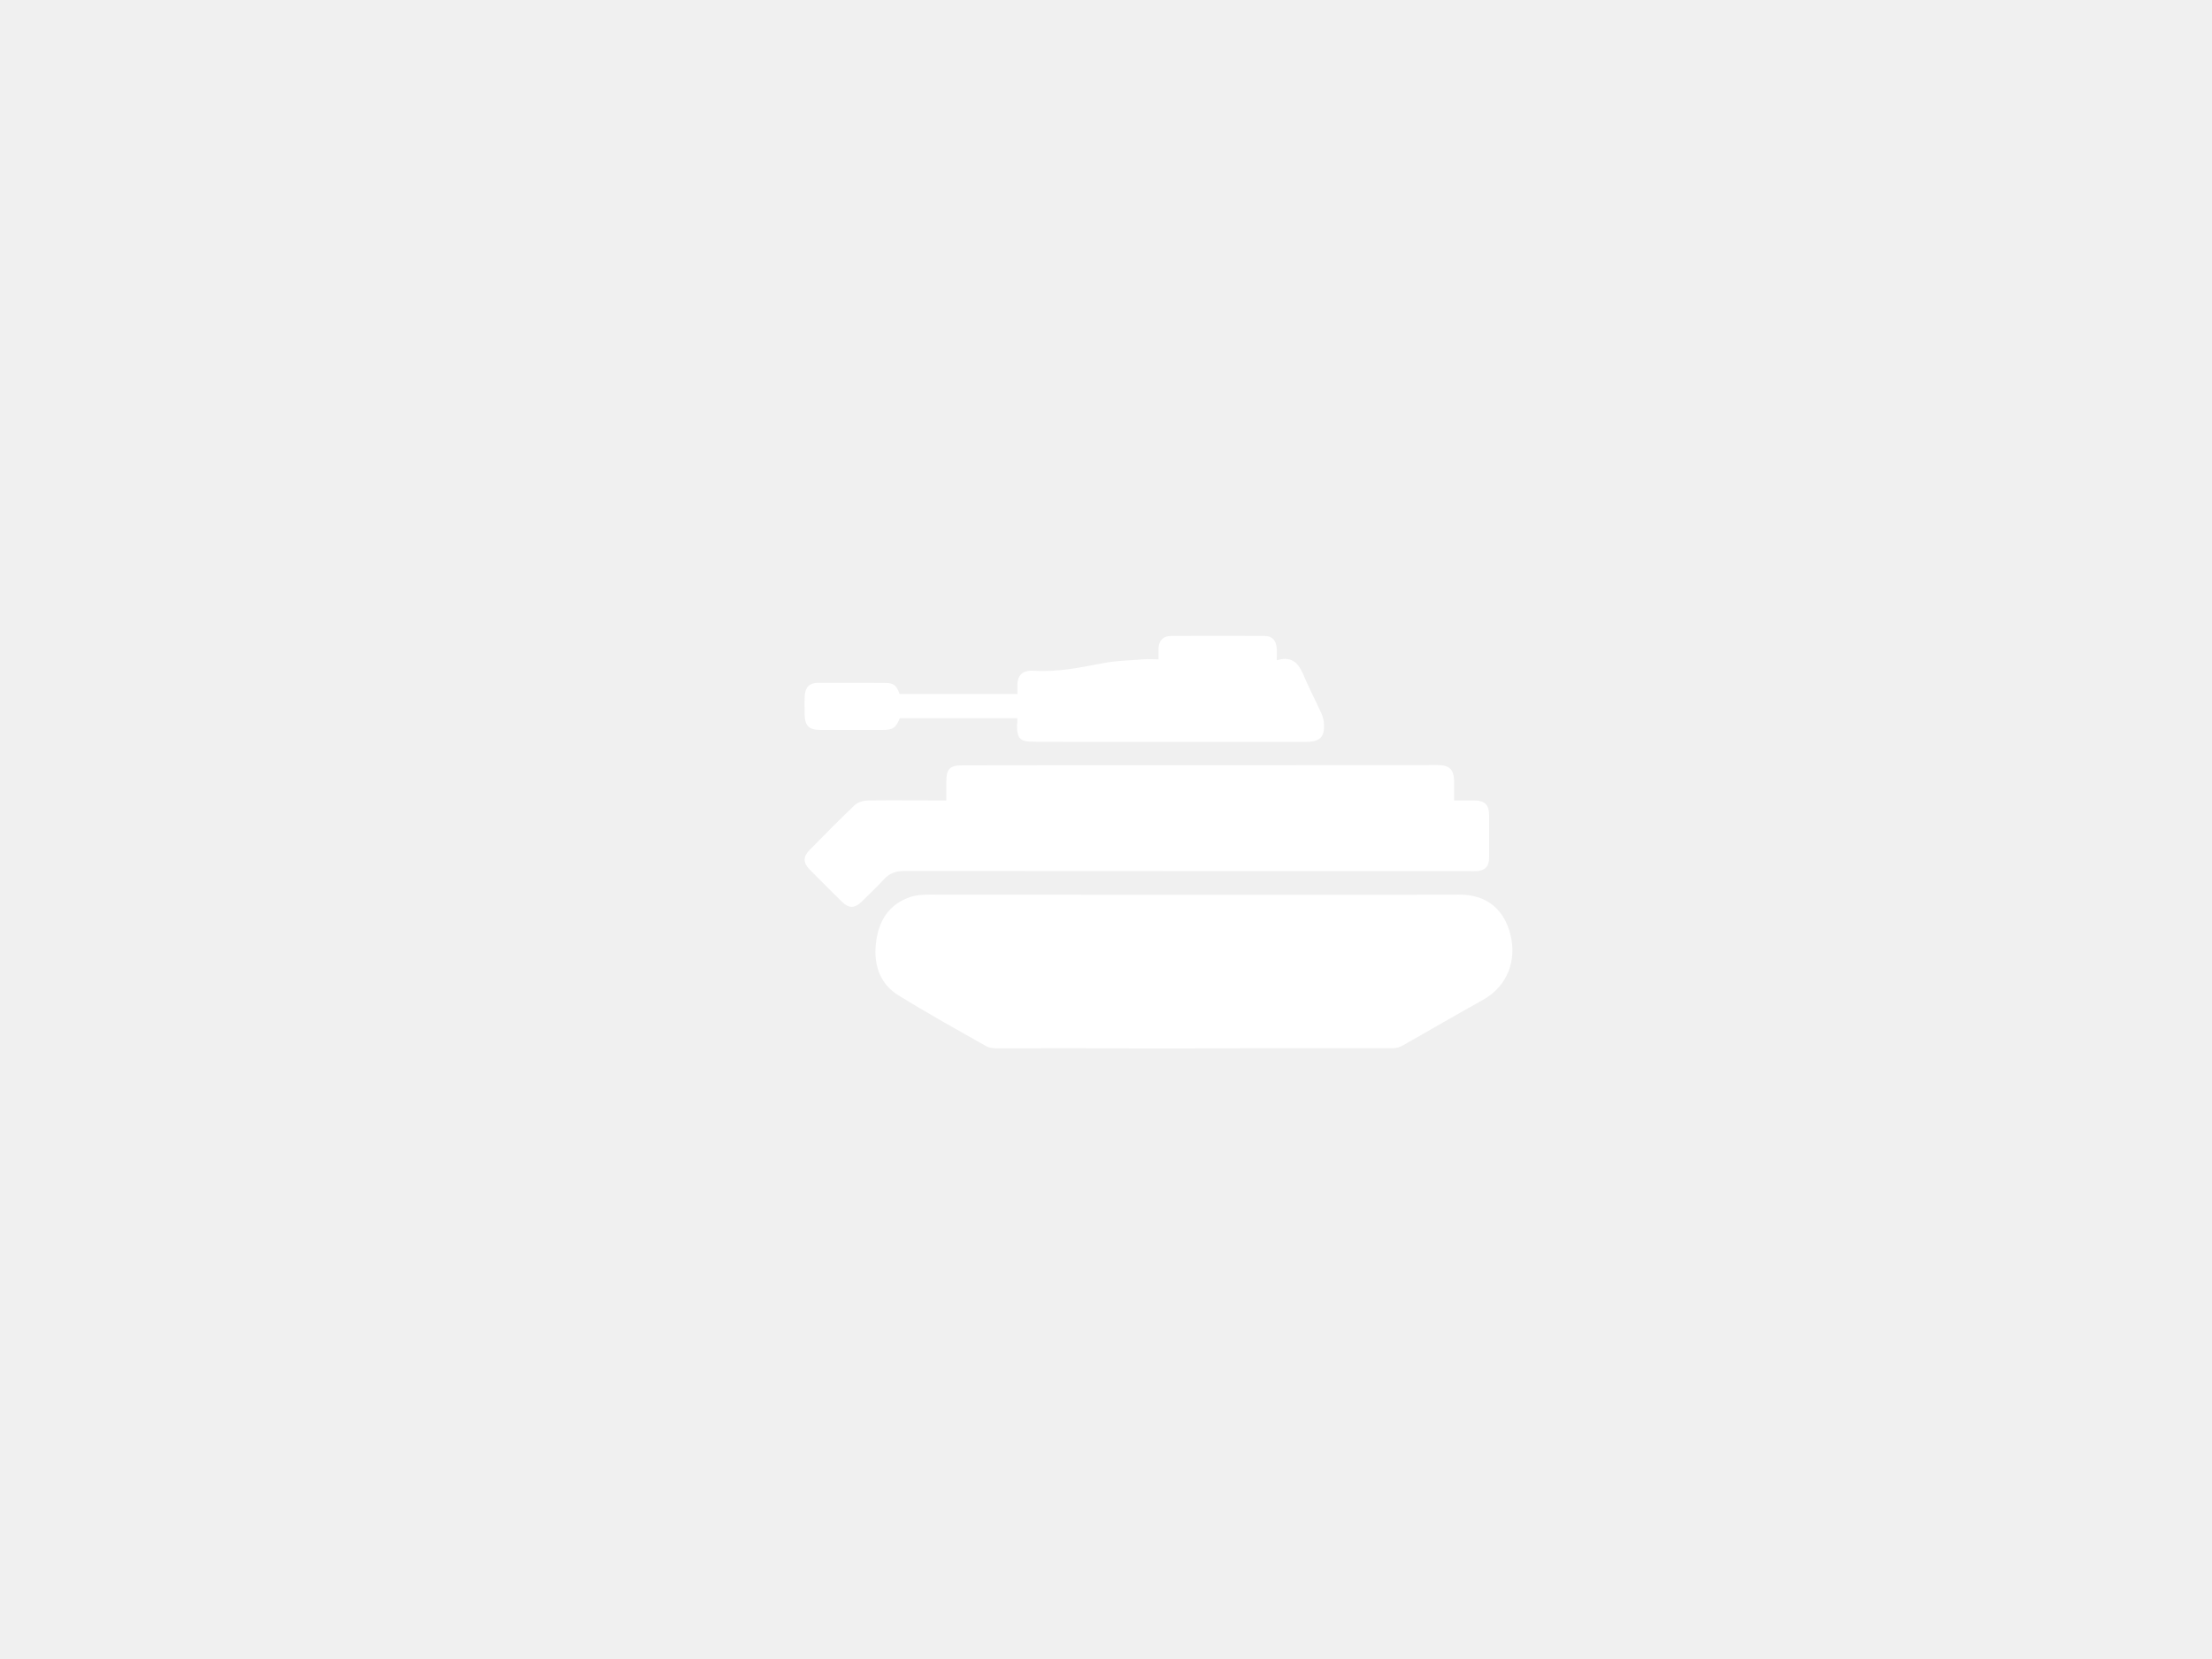
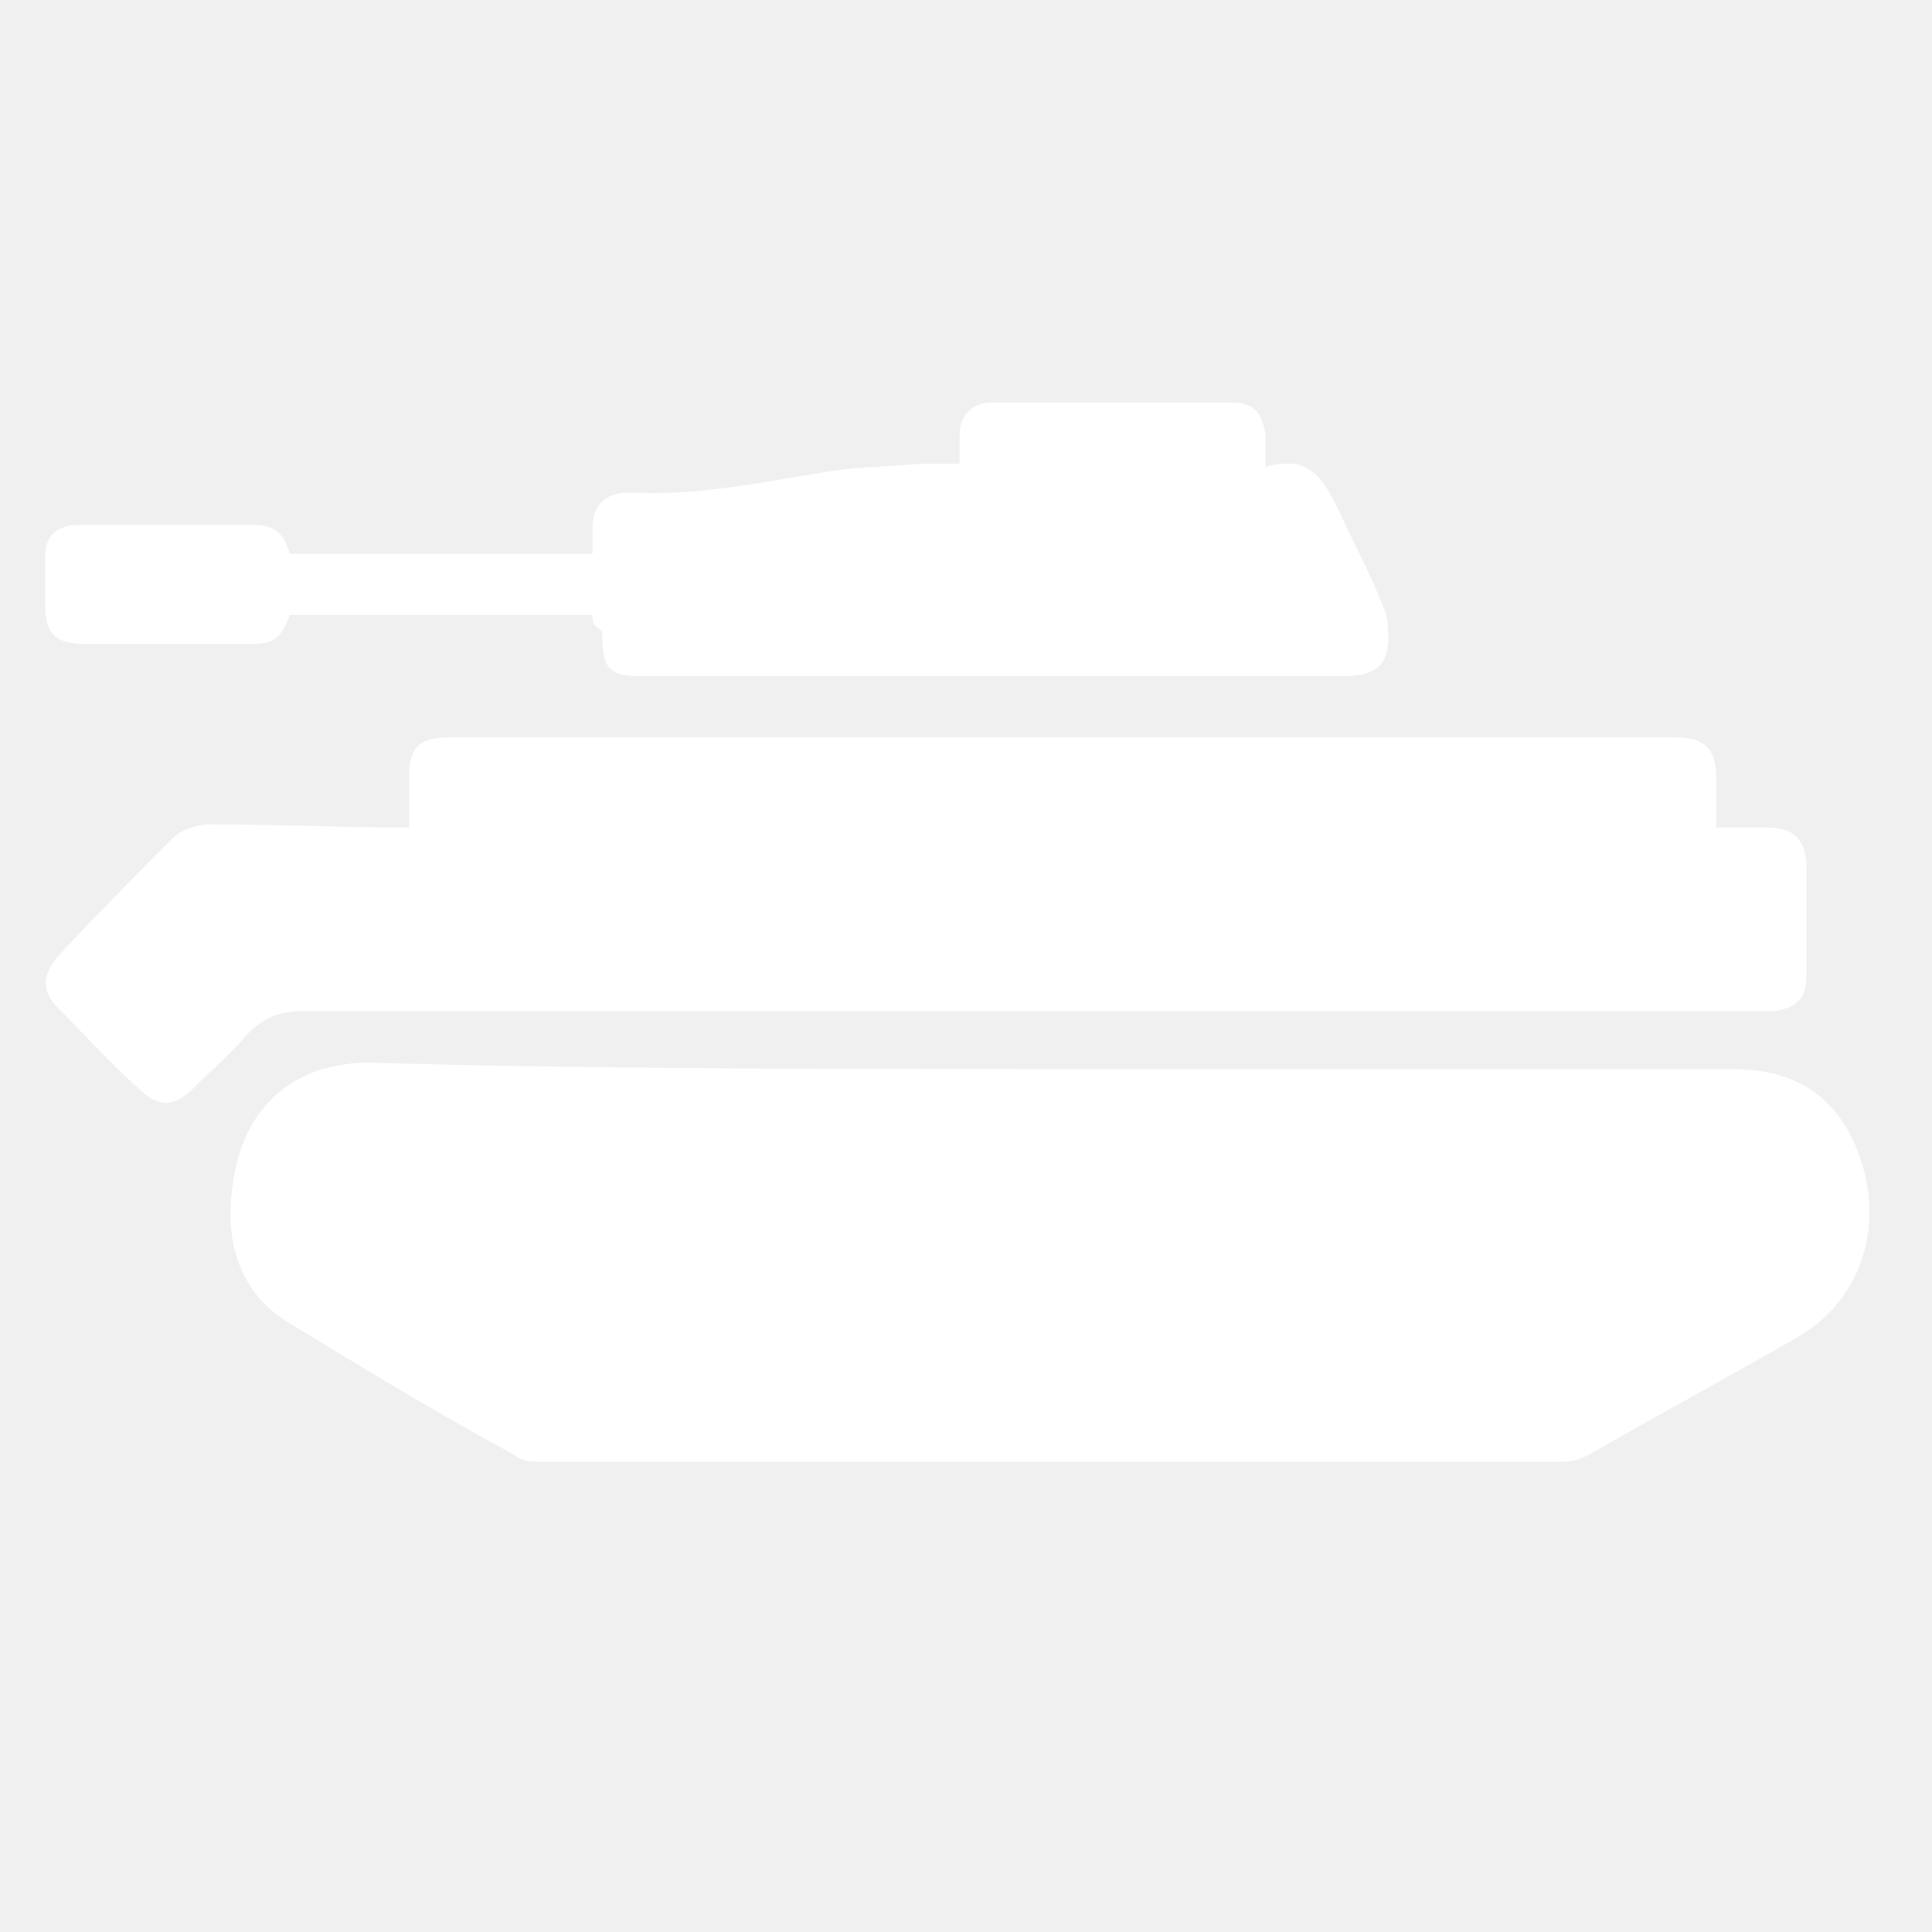
- <svg xmlns="http://www.w3.org/2000/svg" version="1.1" id="Слой_1" x="0px" y="0px" viewBox="0 0 1600 1200" style="enable-background:new 0 0 1600 1200;" xml:space="preserve">
+ <svg xmlns="http://www.w3.org/2000/svg" version="1.1" id="Слой_1" x="0px" y="0px" viewBox="0 0 60 60" style="enable-background:new 0 0 60 60;" xml:space="preserve">
  <style type="text/css">
	.st0{fill:#FFFFFF;}
</style>
  <g>
-     <path class="st0" d="M864,647.2c63.8,0,127.6,0.2,191.4-0.1c21.3-0.1,33,12,37.2,29.2c4.5,18.2-2.1,36.9-19.7,46.8   c-19.4,10.8-38.6,22-58,33c-2.1,1.2-4.7,2.1-7,2.1c-30.8,0.1-61.6,0-92.4,0c-25,0-49.9,0.2-74.9,0.2c-24.8,0-49.6-0.2-74.4-0.2   c-14.8,0-29.6,0.2-44.5,0.1c-2.7,0-5.9-0.2-8.2-1.5c-21.4-12.1-42.9-24-63.7-36.9c-13.3-8.2-17.8-21.8-16.3-36.8   c1.6-16.2,8.9-29.2,25.7-34.5c4-1.3,8.5-1.4,12.8-1.5C736,647.2,800,647.2,864,647.2z" />
-     <path class="st0" d="M684.5,579c0-4.8,0-9.1,0-13.4c0-9.4,2.4-12,11.6-12c28.1,0,56.1-0.1,84.2-0.1c40,0,80.1,0,120.1,0   c46.5,0,93,0,139.6-0.1c8.4,0,11.6,3.1,11.8,11.7c0.1,4.5,0,8.9,0,13.9c5.2,0,10,0,14.8,0c7.4,0.1,10.5,3.2,10.5,10.6   c0,10.3,0.1,20.7,0,31c0,6.1-3,9.2-9,9.5c-1.8,0.1-3.7,0-5.5,0c-136.1,0-272.3,0-408.4-0.1c-6.1,0-10.9,1.6-15,6.2   c-4.9,5.4-10.3,10.4-15.5,15.6c-5.4,5.4-9.7,5.5-15,0.2c-7.7-7.6-15.4-15.3-23-23c-4.9-4.9-4.9-9.4,0-14.3   c10.8-10.9,21.5-21.9,32.6-32.4c2.2-2.1,6.2-3.2,9.5-3.3C646.3,578.8,665,579,684.5,579z" />
-     <path class="st0" d="M735.9,519.5c-28.8,0-56.9,0-85,0c-3,7.1-5.1,8.5-12.7,8.5c-14.8,0-29.7,0-44.5,0c-8.7,0-11.6-3-11.7-11.7   c0-4.3-0.2-8.7,0.1-13c0.3-6.3,3.5-9.4,9.8-9.4c16,0,31.9,0,47.9,0.1c6.6,0,8.6,1.5,10.9,8c28.1,0,56.3,0,85.2,0c0-2.3,0-4.6,0-6.8   c0.2-6.5,3.3-9.7,9.7-10.1c0.5,0,1,0,1.5,0c17.5,1.3,34.3-2.3,51.3-5.5c9.4-1.8,19.1-1.9,28.7-2.7c3.4-0.3,6.9,0,10.9,0   c0-3-0.1-5.6,0-8.2c0.3-5.4,3.5-8.7,8.9-8.7c22.6-0.1,45.3-0.1,67.9,0c5.3,0,8.2,3.1,8.7,8.9c0.2,2.6,0,5.2,0,8.7   c12.5-3.9,16.7,4,20.4,13c3.6,8.5,8,16.7,11.8,25.2c1,2.2,1.7,4.7,1.9,7.1c0.8,10-2.6,13.7-12.7,13.7c-58,0-116.1,0-174.1,0   c-7.7,0-15.3,0-23-0.1c-10.1,0-12.2-2.2-12.2-12.4C735.9,522.7,735.9,521.3,735.9,519.5z" />
+     <path class="st0" d="M32.6,33.2c7.1,0,14.1,0,21.2,0c2.4,0,3.6,1.3,4.1,3.2c0.5,2-0.2,4.1-2.2,5.2c-2.1,1.2-4.3,2.4-6.4,3.6   c-0.2,0.1-0.5,0.2-0.8,0.2c-3.4,0-6.8,0-10.2,0c-2.8,0-5.5,0-8.3,0c-2.7,0-5.5,0-8.2,0c-1.6,0-3.3,0-4.9,0c-0.3,0-0.7,0-0.9-0.2   c-2.4-1.3-4.7-2.7-7-4.1c-1.5-0.9-2-2.4-1.8-4.1c0.2-1.8,1-3.2,2.8-3.8c0.4-0.1,0.9-0.2,1.4-0.2C18.4,33.2,25.5,33.2,32.6,33.2z" />
+     <path class="st0" d="M12.7,25.7c0-0.5,0-1,0-1.5c0-1,0.3-1.3,1.3-1.3c3.1,0,6.2,0,9.3,0c4.4,0,8.9,0,13.3,0c5.1,0,10.3,0,15.4,0   c0.9,0,1.3,0.3,1.3,1.3c0,0.5,0,1,0,1.5c0.6,0,1.1,0,1.6,0c0.8,0,1.2,0.4,1.2,1.2c0,1.1,0,2.3,0,3.4c0,0.7-0.3,1-1,1.1   c-0.2,0-0.4,0-0.6,0c-15,0-30.1,0-45.1,0c-0.7,0-1.2,0.2-1.7,0.7c-0.5,0.6-1.1,1.1-1.7,1.7c-0.6,0.6-1.1,0.6-1.7,0   c-0.9-0.8-1.7-1.7-2.5-2.5c-0.5-0.5-0.5-1,0-1.6C3,28.4,4.2,27.2,5.4,26c0.2-0.2,0.7-0.4,1.1-0.4C8.5,25.6,10.6,25.7,12.7,25.7z" />
+     <path class="st0" d="M18.4,19.1c-3.2,0-6.3,0-9.4,0C8.7,19.9,8.5,20,7.6,20c-1.6,0-3.3,0-4.9,0c-1,0-1.3-0.3-1.3-1.3   c0-0.5,0-1,0-1.4c0-0.7,0.4-1,1.1-1c1.8,0,3.5,0,5.3,0c0.7,0,1,0.2,1.2,0.9c3.1,0,6.2,0,9.4,0c0-0.3,0-0.5,0-0.8   c0-0.7,0.4-1.1,1.1-1.1c0.1,0,0.1,0,0.2,0c1.9,0.1,3.8-0.3,5.7-0.6c1-0.2,2.1-0.2,3.2-0.3c0.4,0,0.8,0,1.2,0c0-0.3,0-0.6,0-0.9   c0-0.6,0.4-1,1-1c2.5,0,5,0,7.5,0c0.6,0,0.9,0.3,1,1c0,0.3,0,0.6,0,1c1.4-0.4,1.8,0.4,2.3,1.4c0.4,0.9,0.9,1.8,1.3,2.8   c0.1,0.2,0.2,0.5,0.2,0.8c0.1,1.1-0.3,1.5-1.4,1.5c-6.4,0-12.8,0-19.2,0c-0.9,0-1.7,0-2.5,0c-1.1,0-1.3-0.2-1.3-1.4   C18.4,19.4,18.4,19.3,18.4,19.1z" />
  </g>
</svg>
